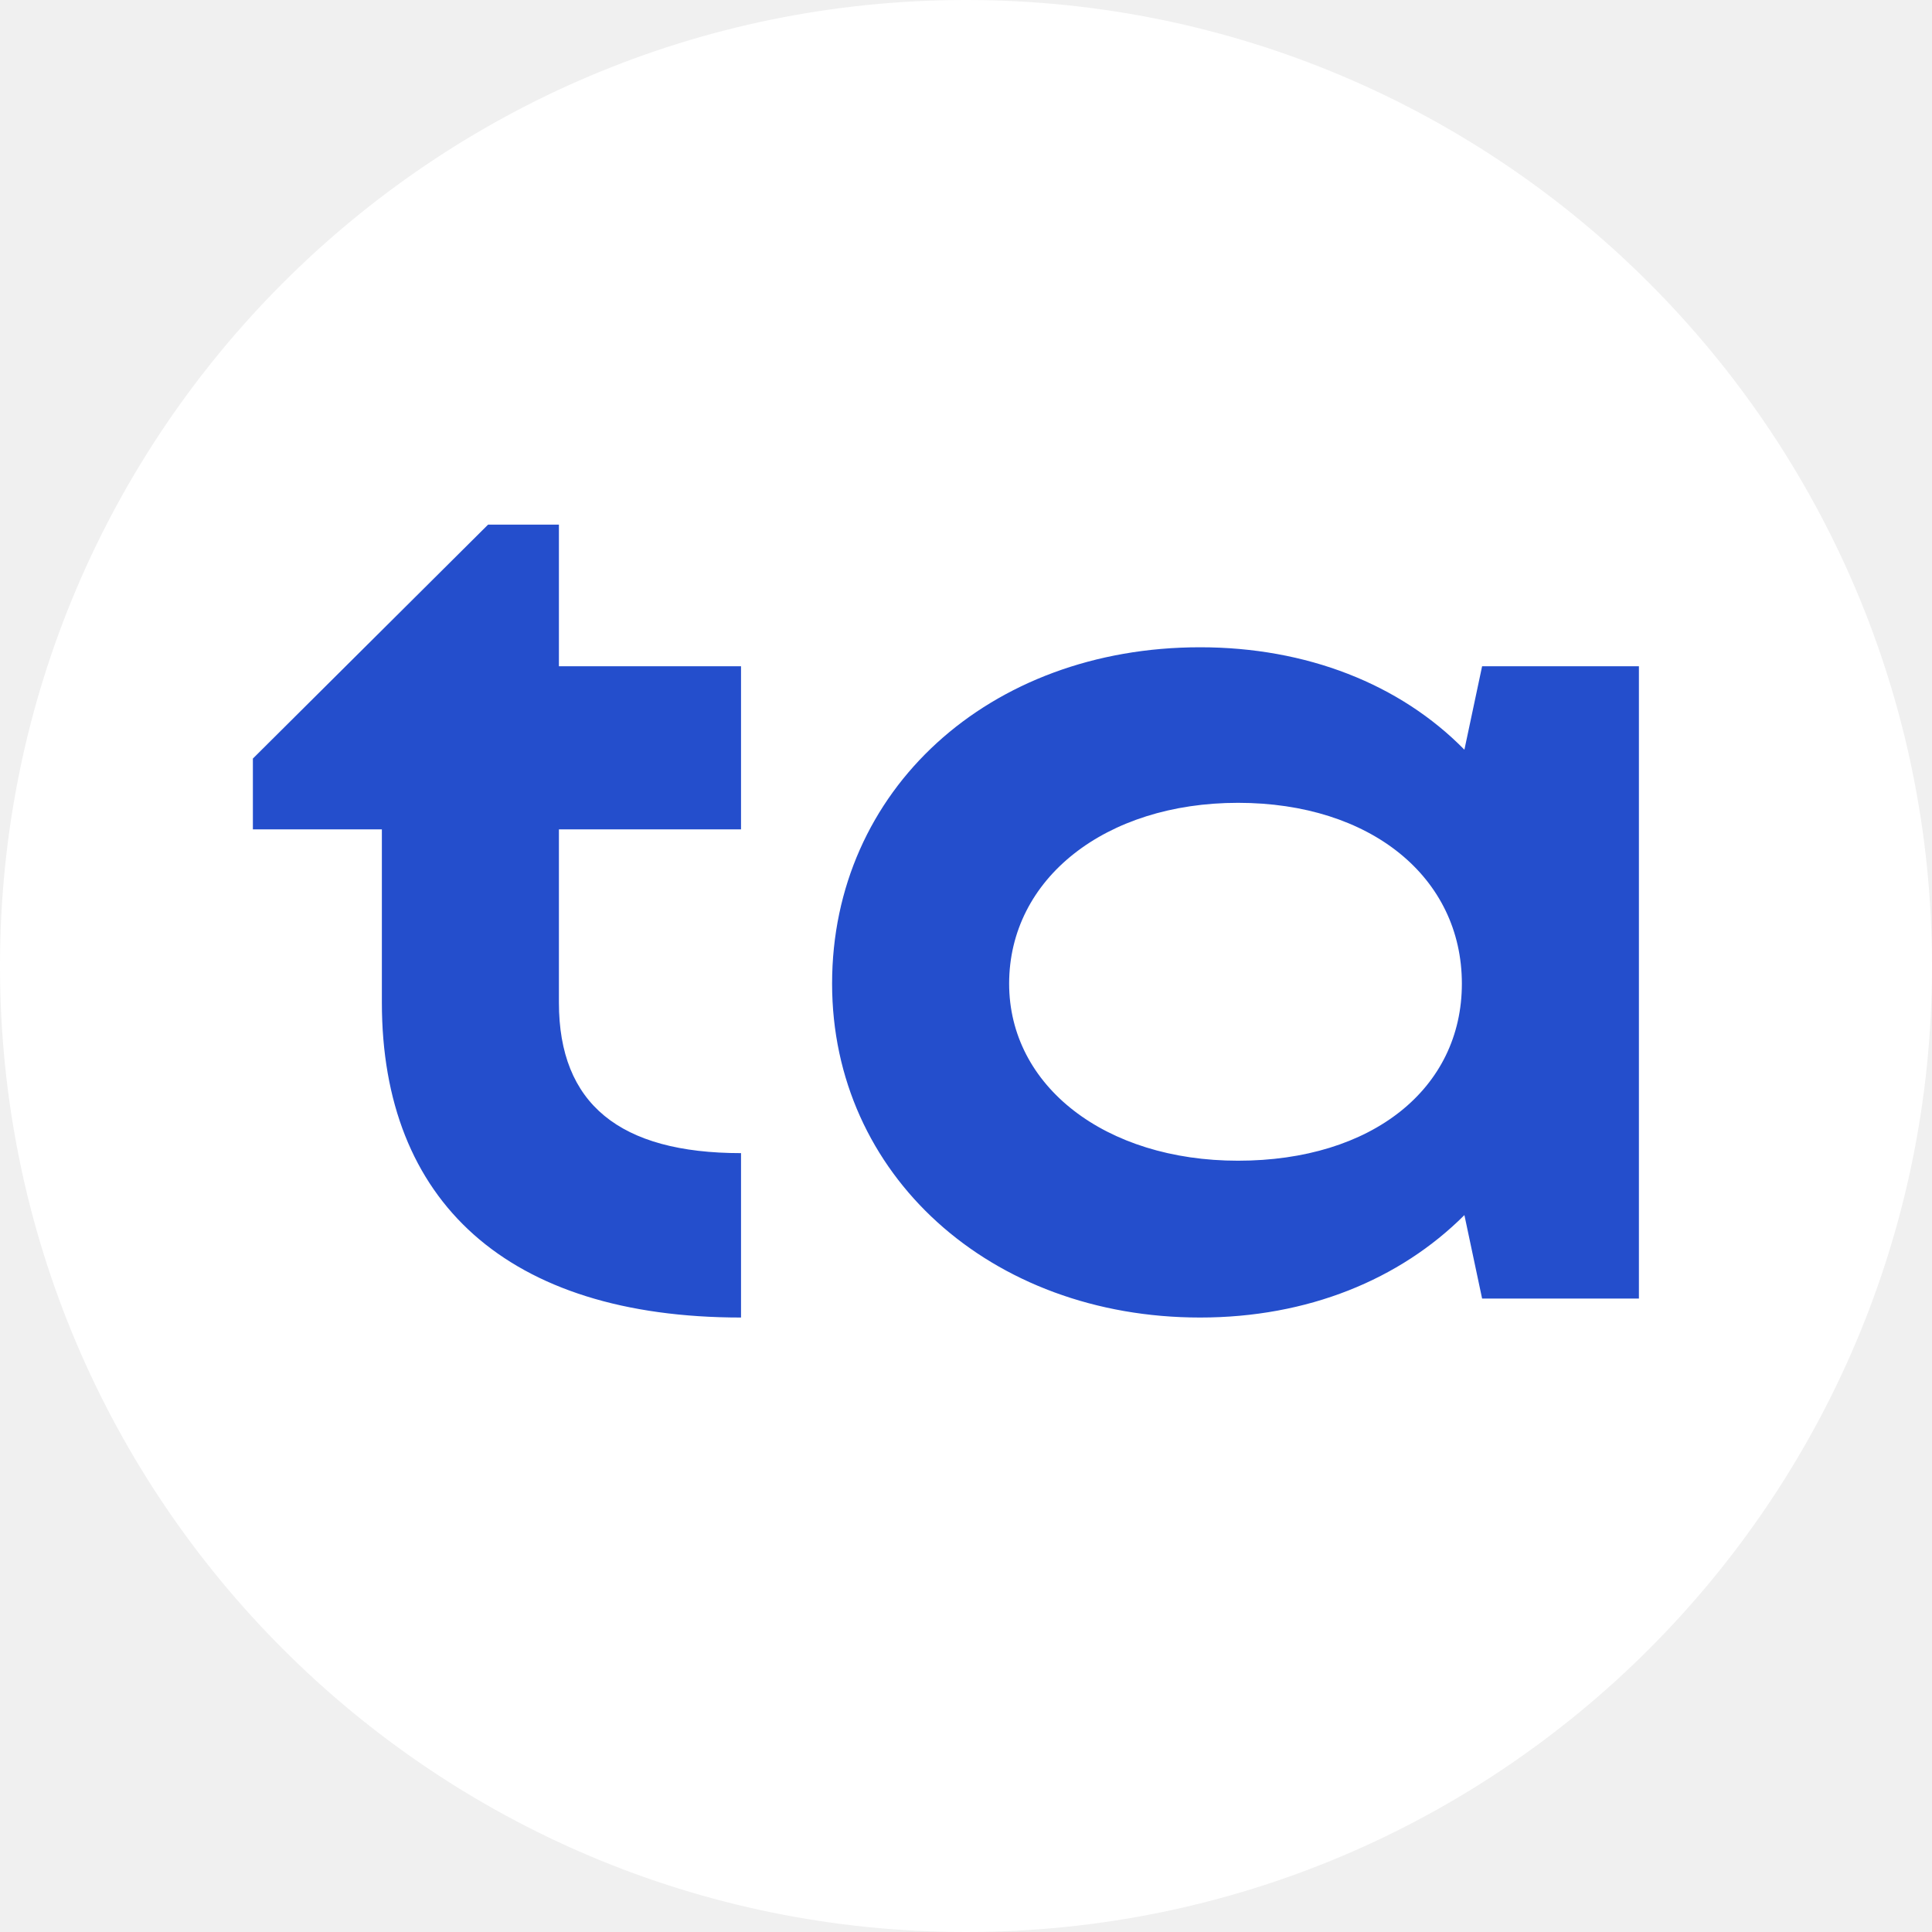
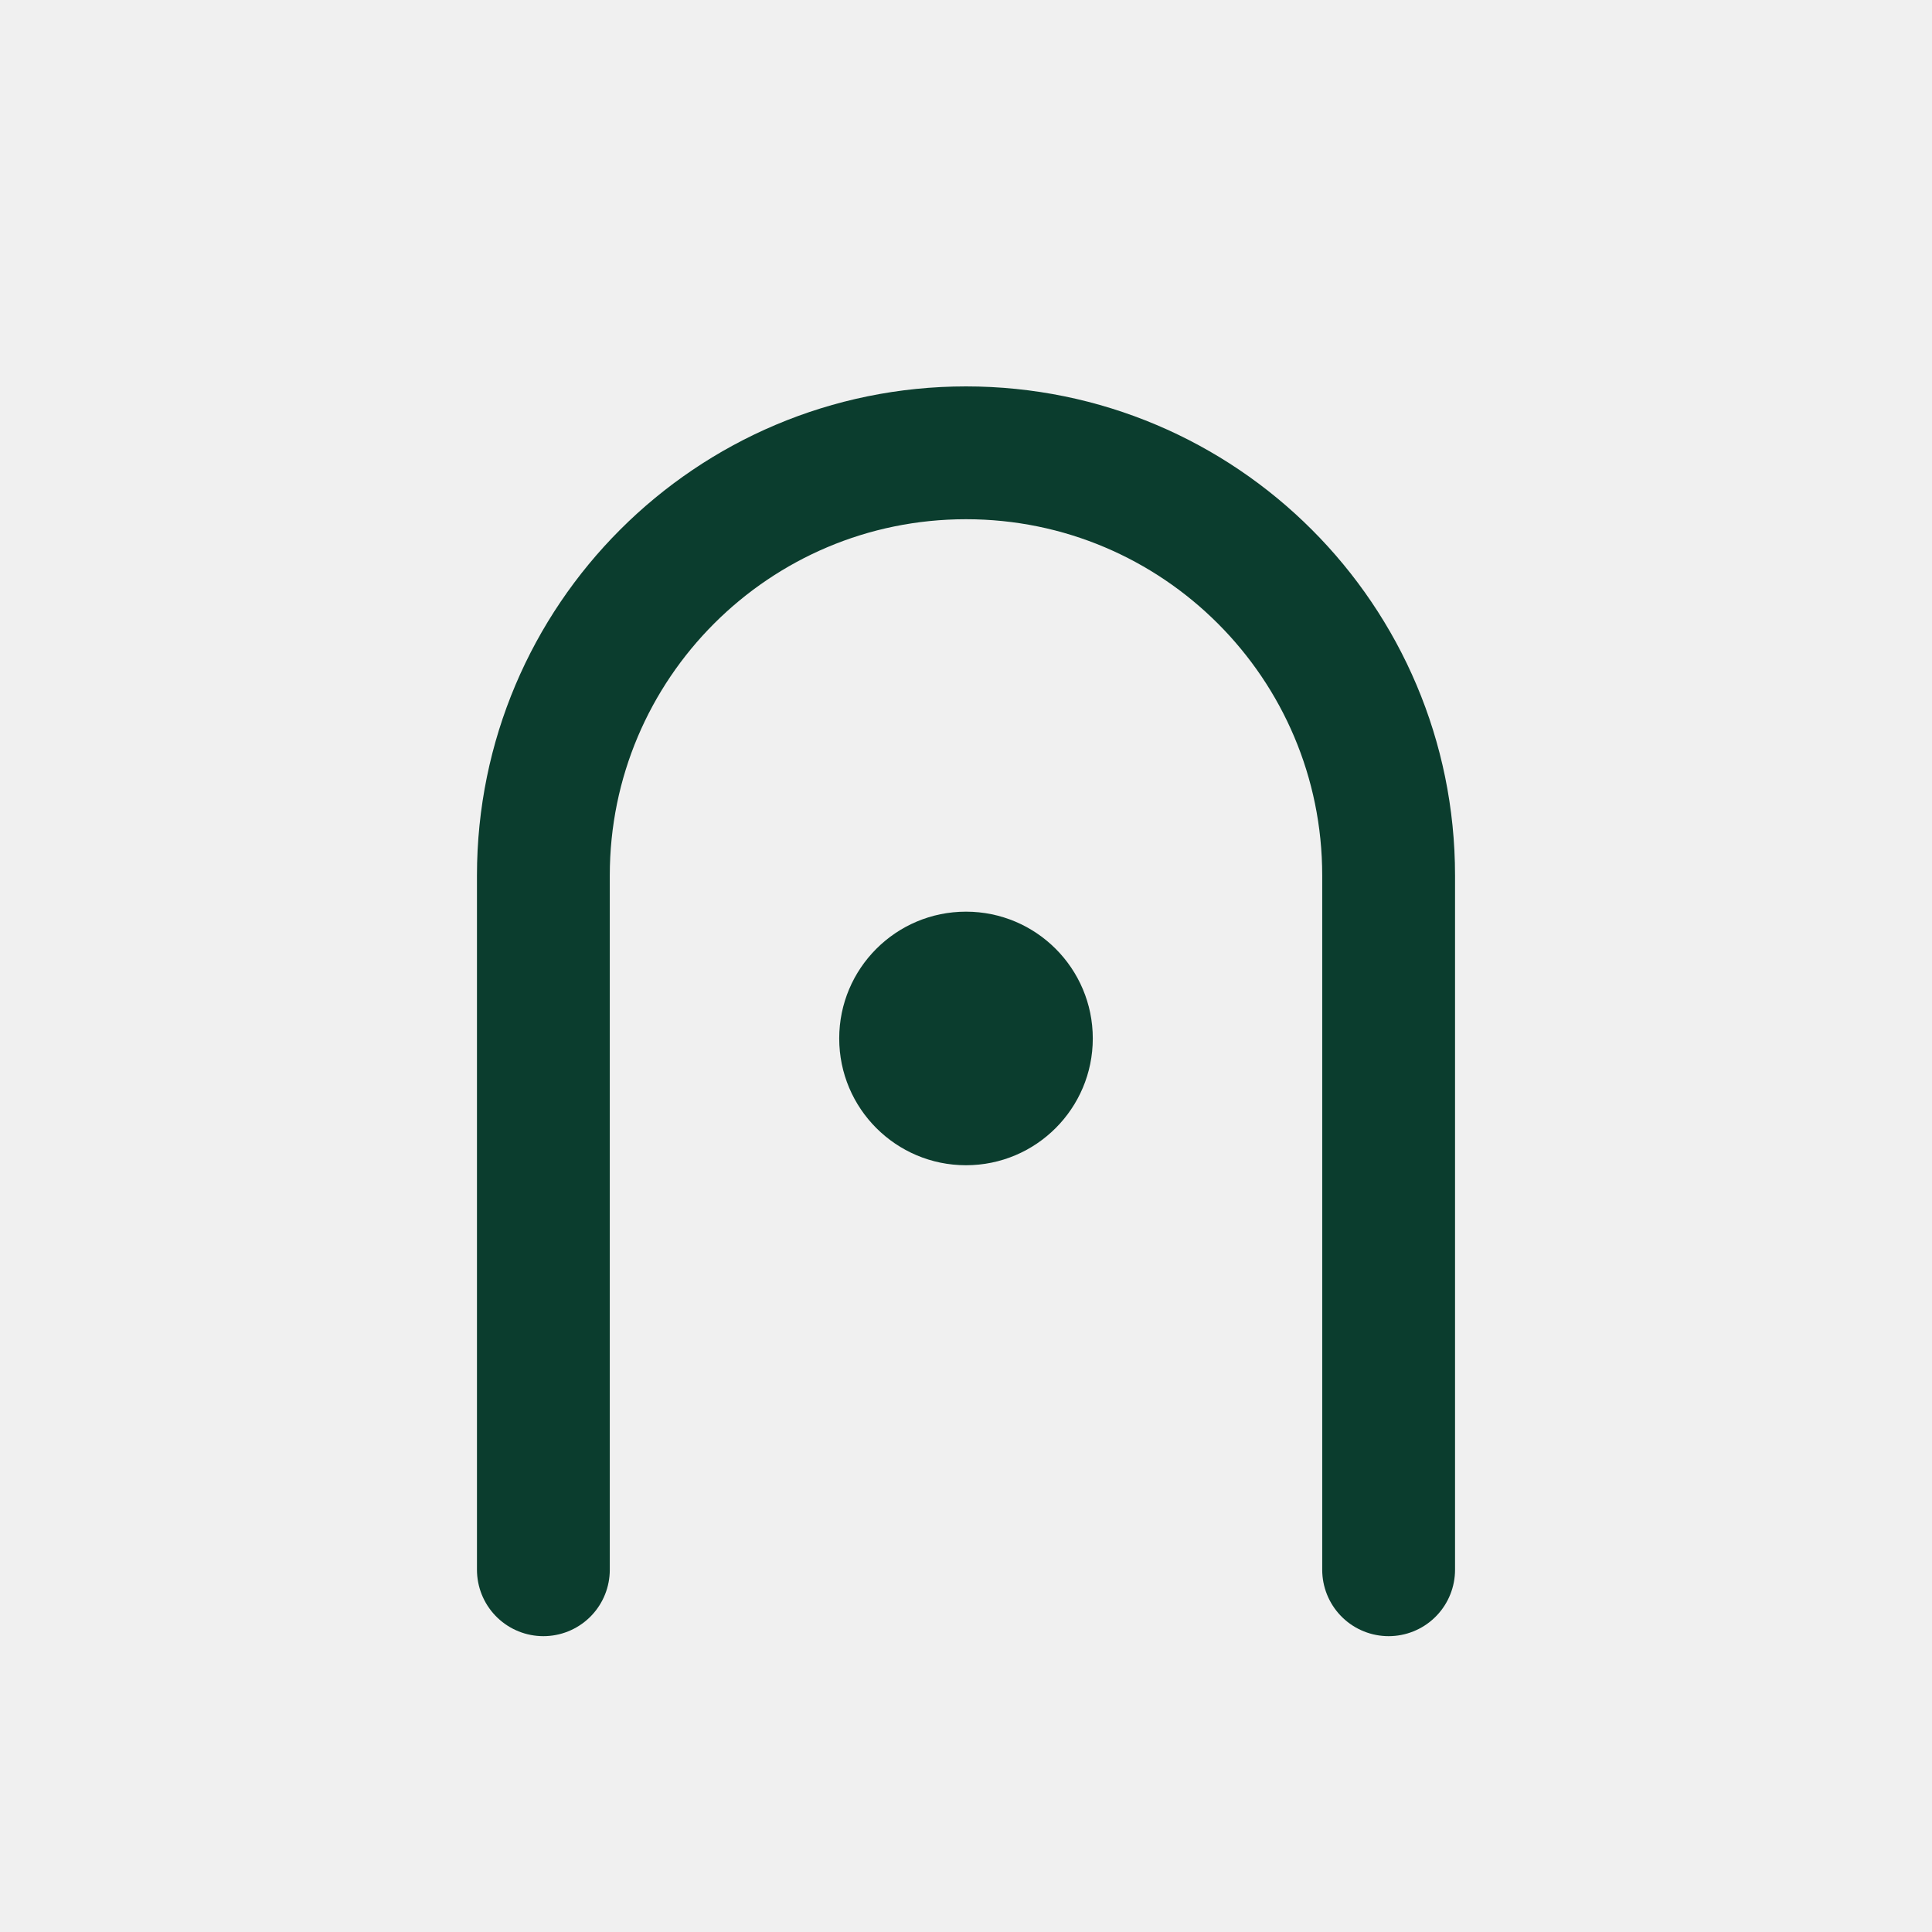
- <svg xmlns="http://www.w3.org/2000/svg" width="183" height="183" viewBox="0 0 183 183" fill="none">
-   <rect width="183" height="183" rx="91.5" fill="white" />
-   <path d="M52.941 78.559V94.97C52.941 104.553 58.691 109.225 70.19 109.225V124.797C48.03 124.797 36.171 113.776 36.171 94.97V78.559H23.953V71.851L46.233 49.691H52.941V63.107H70.19V78.559H52.941ZM155.239 123H140.386L138.709 115.094C132.6 121.203 123.855 124.797 113.673 124.797C93.789 124.797 78.816 111.261 78.816 93.173C78.816 74.846 93.669 61.31 113.673 61.31C123.736 61.31 132.6 64.784 138.709 71.013L140.386 63.107H155.239V123ZM95.586 93.173C95.586 102.876 104.69 109.943 117.267 109.943C129.964 109.943 138.469 103.116 138.469 93.173C138.469 83.111 129.845 76.044 117.267 76.044C104.69 76.044 95.586 83.231 95.586 93.173Z" fill="#244ECC" />
+ <svg xmlns="http://www.w3.org/2000/svg" viewBox="0 0 32 32">
+   <g fill="none" stroke="#0B3D2E" stroke-width="2.2" stroke-linecap="round" stroke-linejoin="round">
+     <path d="M9 26 V14.5 A7 7 0 0 1 23 14.5 V26" />
+   </g>
+   <circle cx="16" cy="17.2" r="2.1" fill="#0B3D2E" />
</svg>
